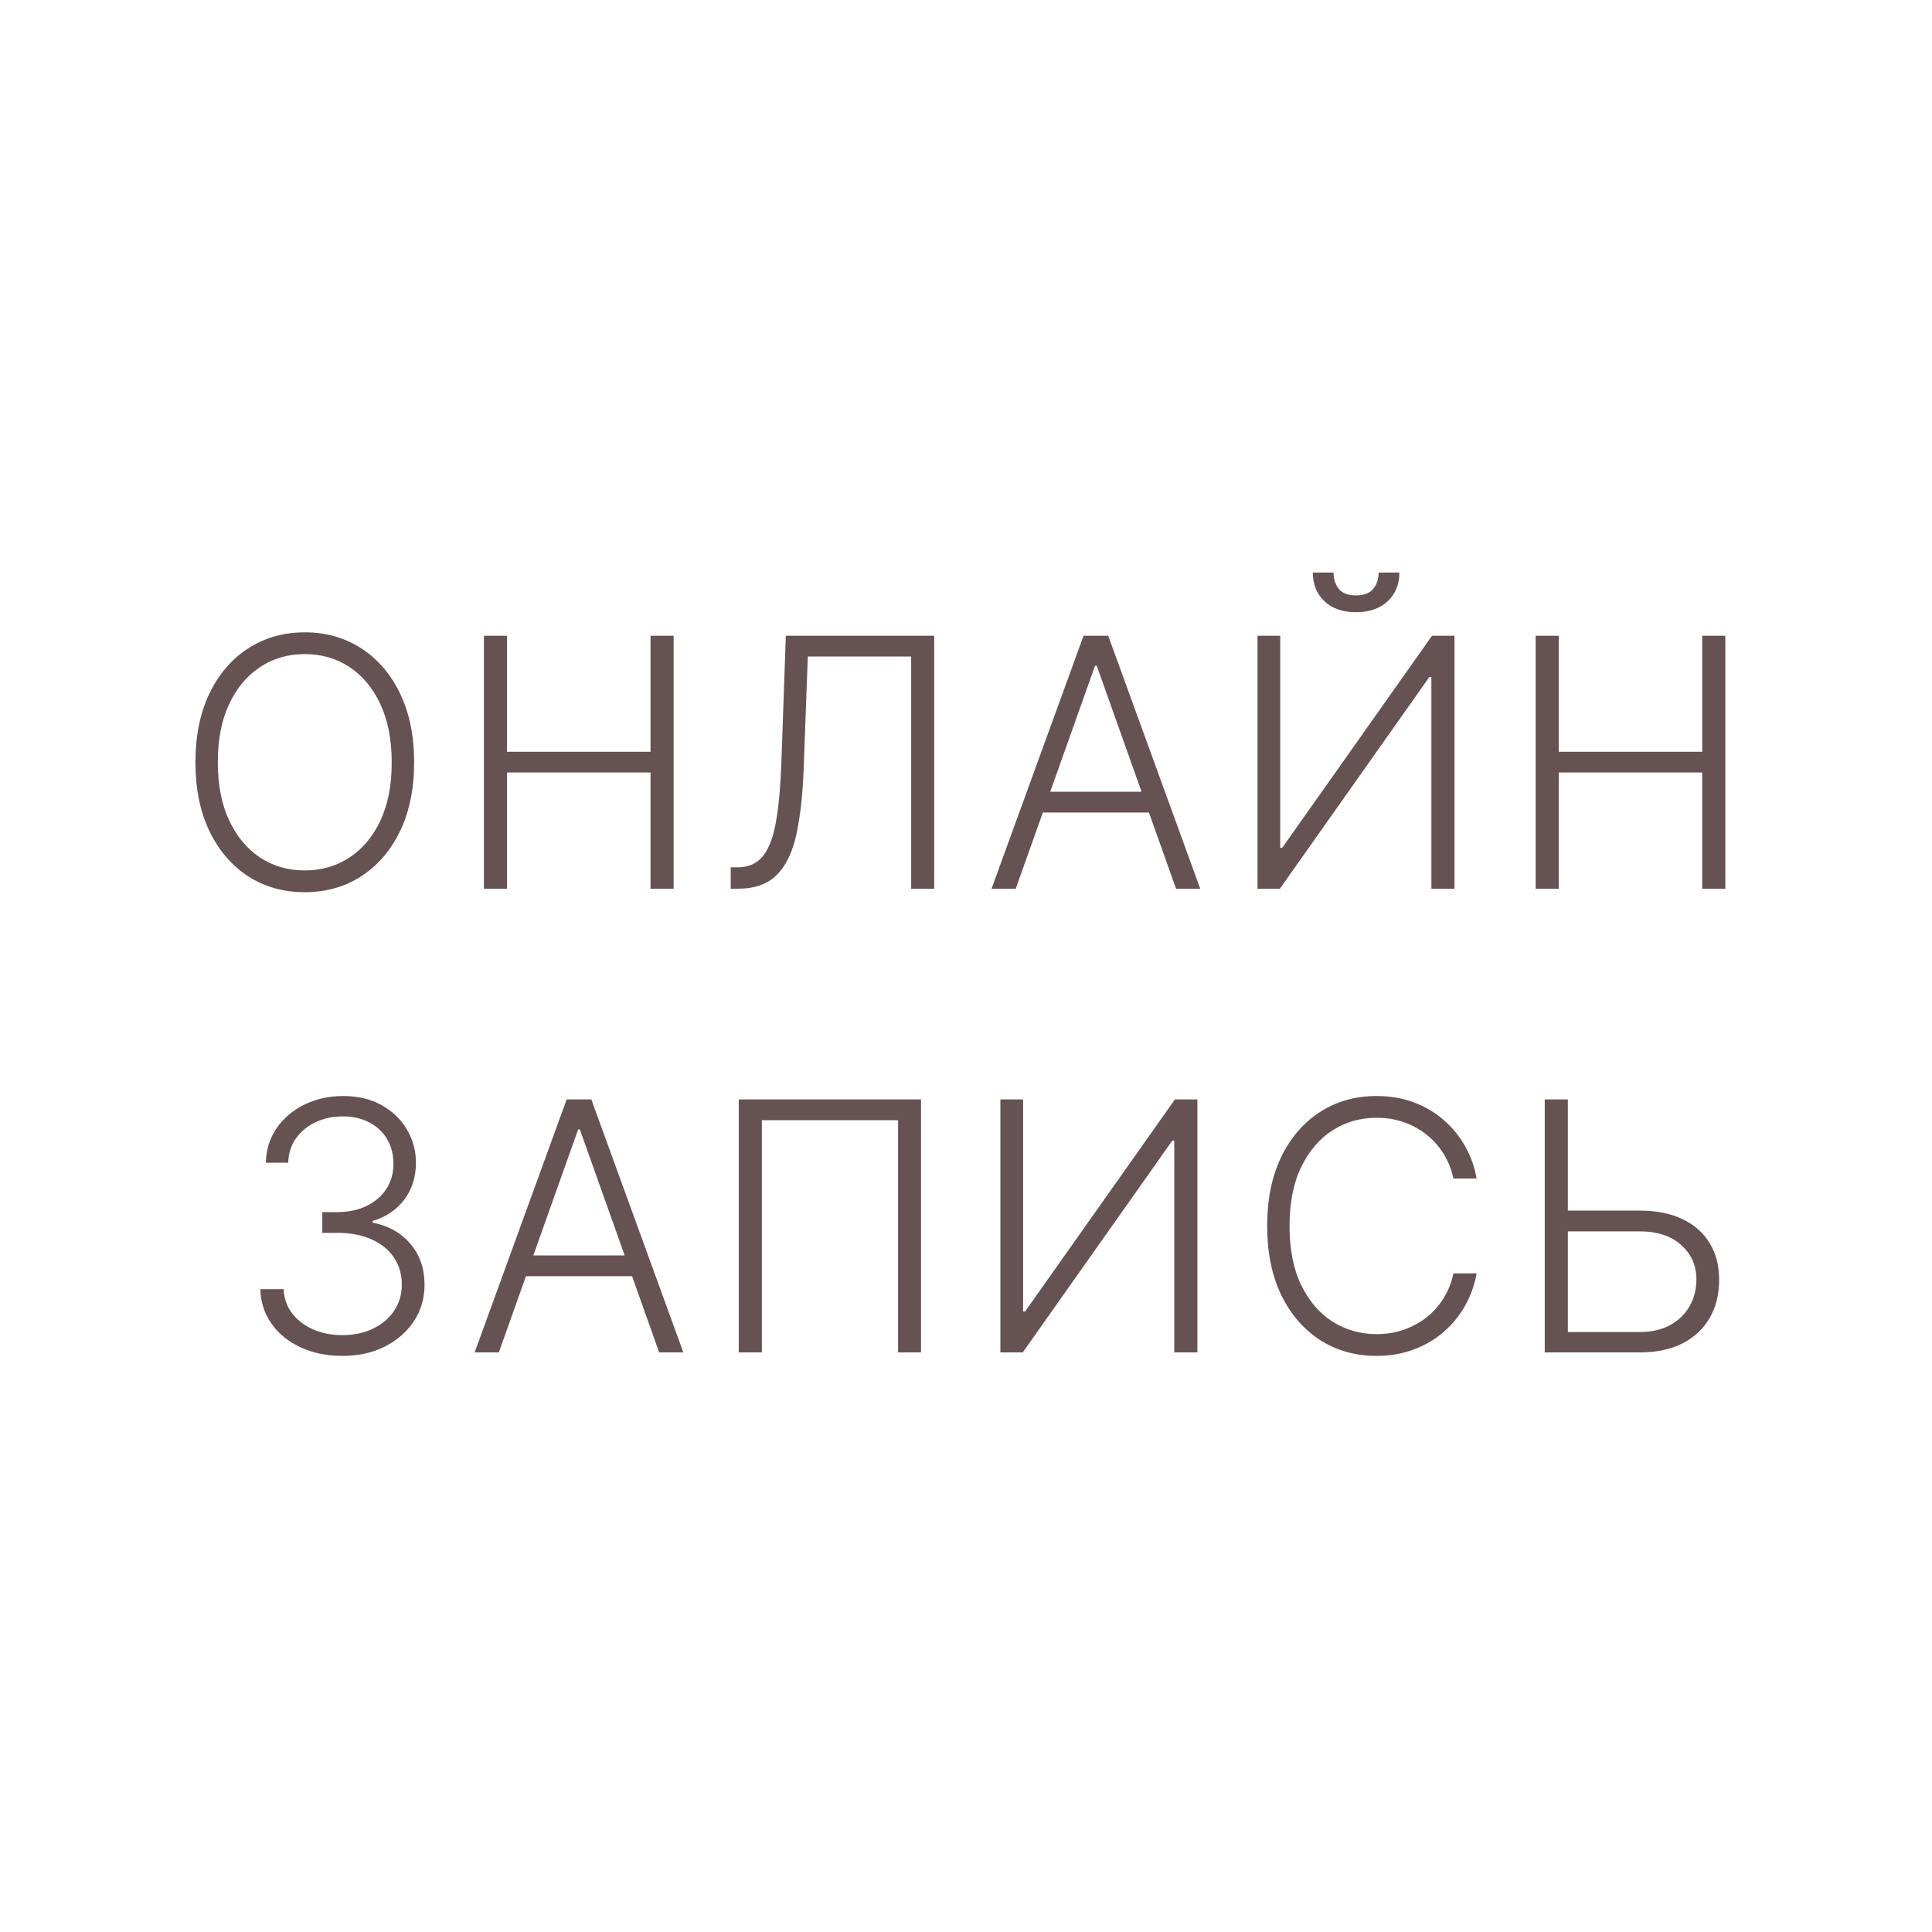
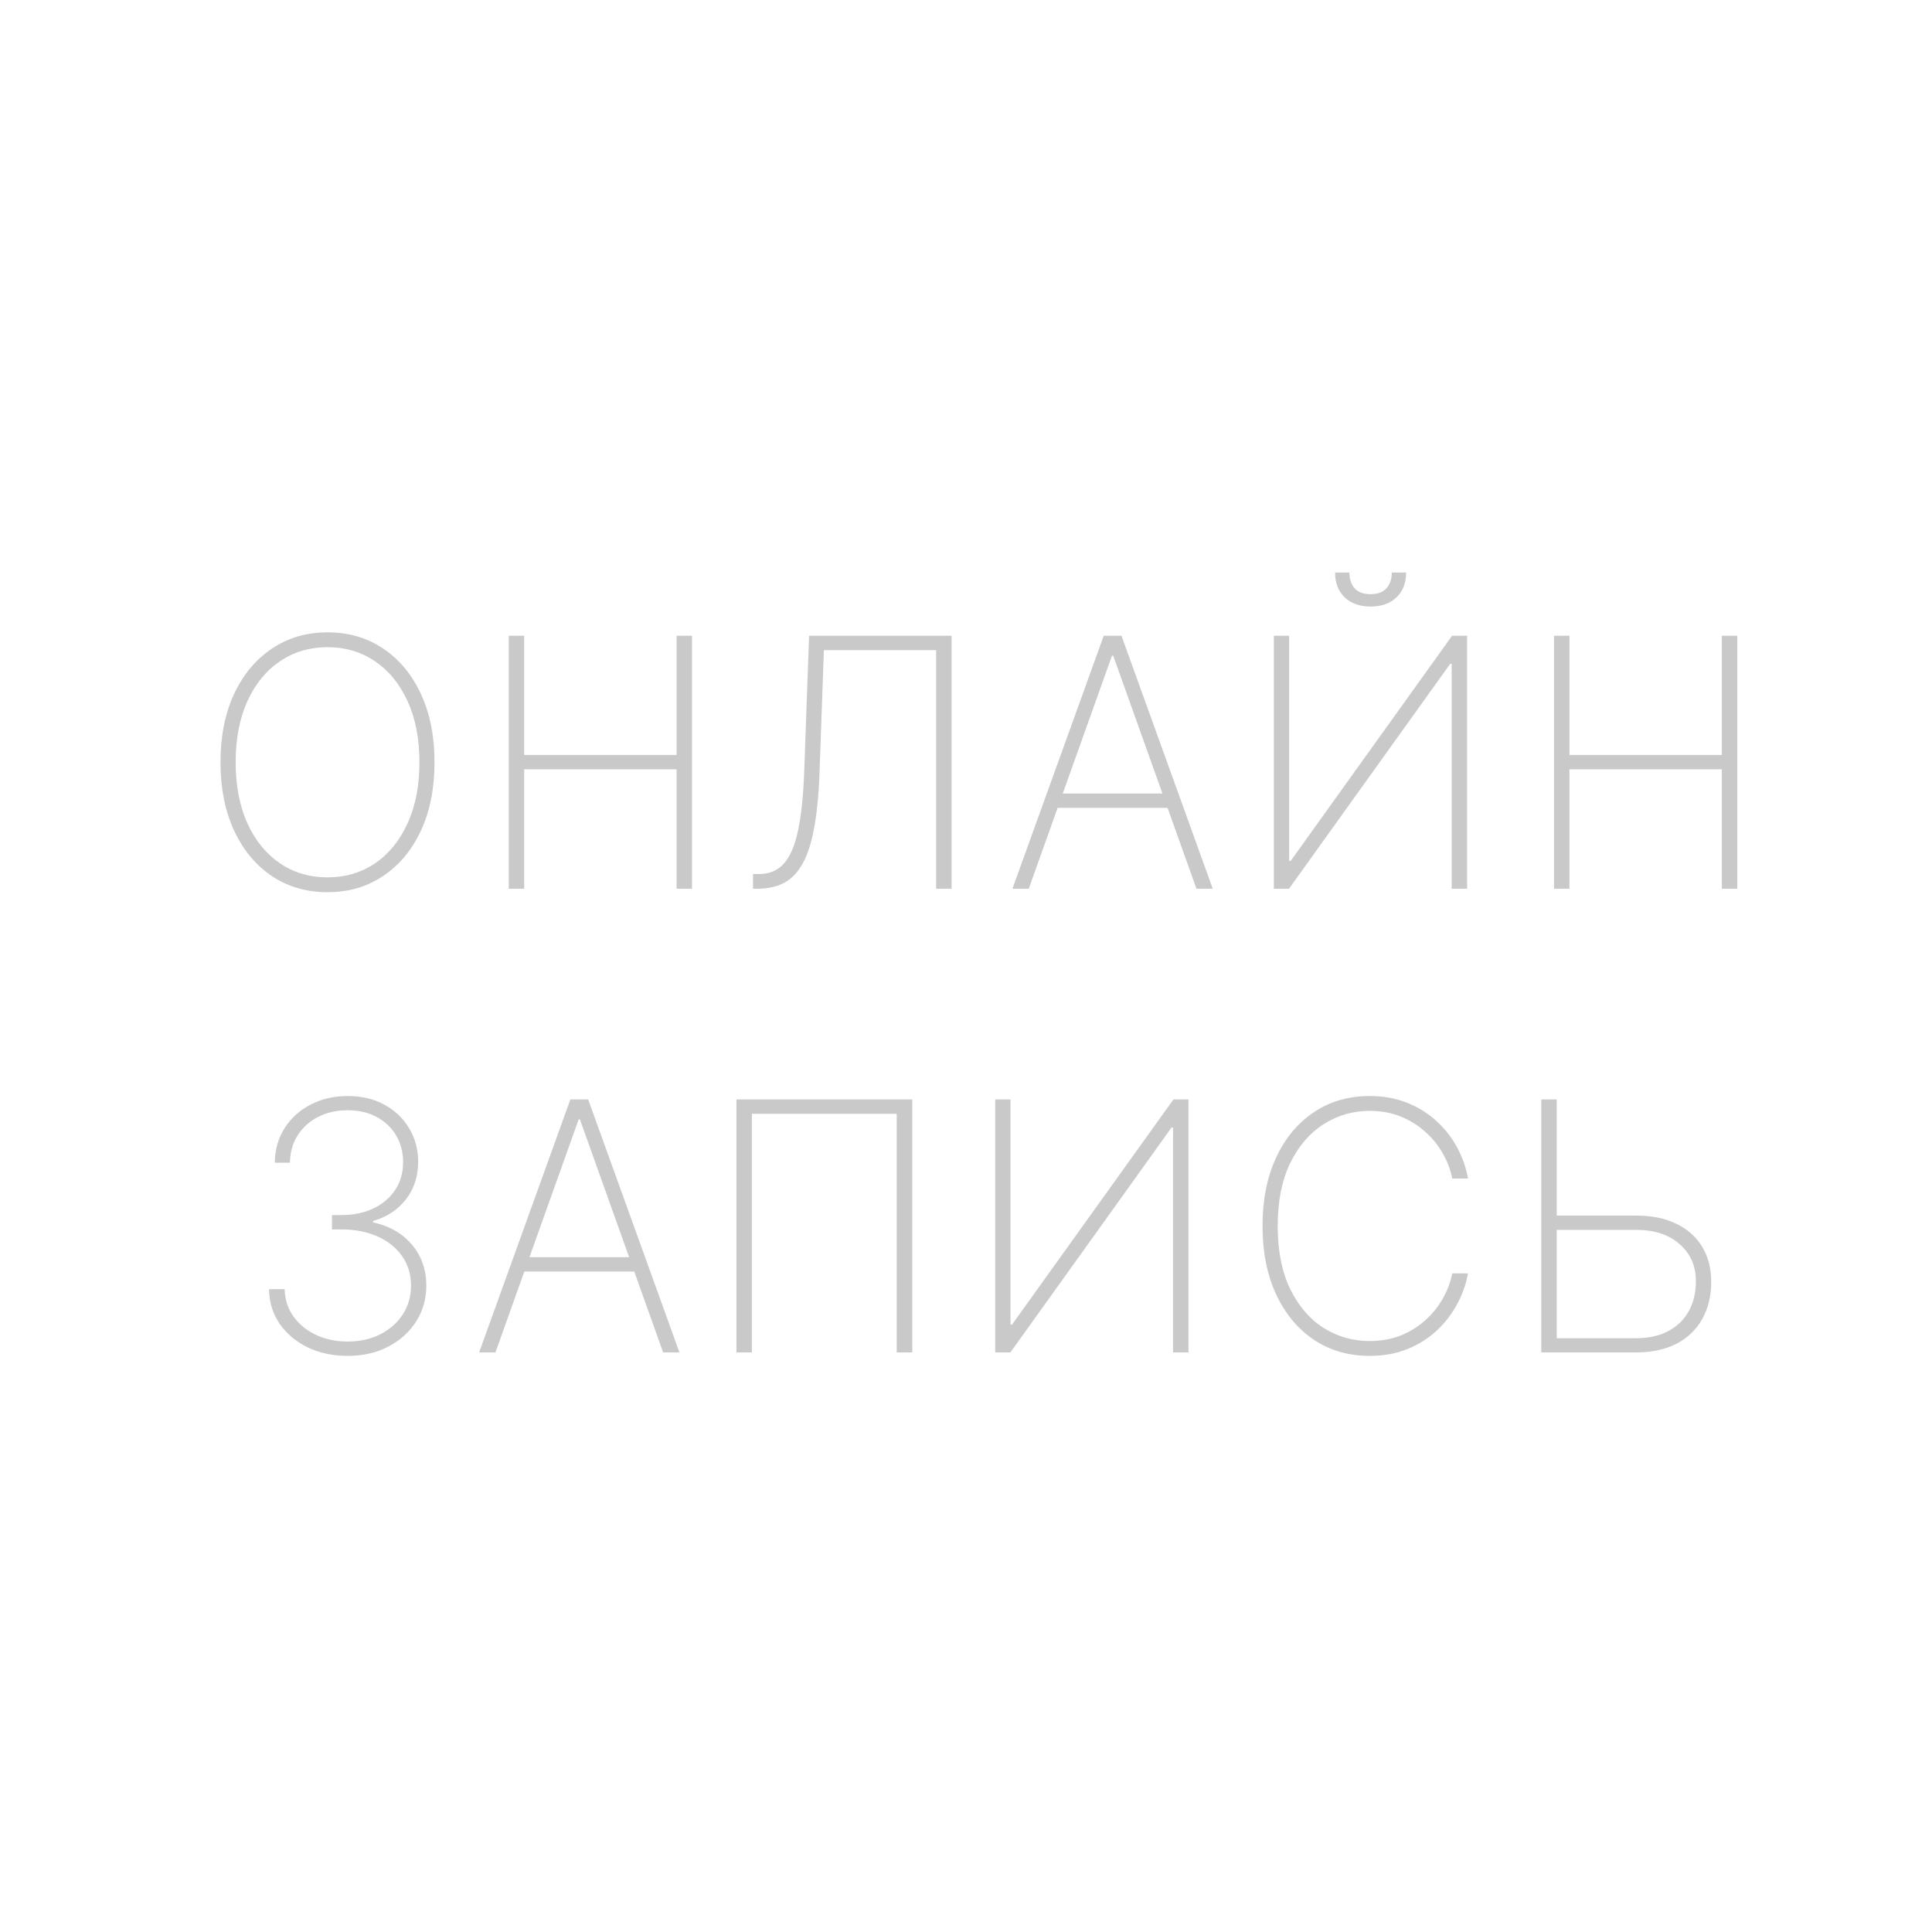
<svg xmlns="http://www.w3.org/2000/svg" width="50" height="50" viewBox="0 0 50 50" fill="none">
-   <path d="M10.718 19.727C10.718 20.409 10.597 21.003 10.354 21.508C10.111 22.01 9.776 22.4 9.35 22.677C8.926 22.952 8.438 23.09 7.887 23.09C7.335 23.09 6.846 22.952 6.42 22.677C5.996 22.4 5.662 22.01 5.419 21.508C5.178 21.003 5.058 20.409 5.058 19.727C5.058 19.046 5.178 18.453 5.419 17.95C5.662 17.445 5.997 17.055 6.423 16.78C6.849 16.504 7.337 16.365 7.887 16.365C8.438 16.365 8.926 16.504 9.35 16.78C9.776 17.055 10.111 17.445 10.354 17.95C10.597 18.453 10.718 19.046 10.718 19.727ZM10.137 19.727C10.137 19.141 10.039 18.64 9.843 18.222C9.647 17.802 9.379 17.482 9.04 17.26C8.702 17.038 8.317 16.928 7.887 16.928C7.458 16.928 7.075 17.038 6.736 17.26C6.397 17.482 6.129 17.801 5.931 18.219C5.735 18.636 5.637 19.139 5.637 19.727C5.637 20.313 5.735 20.815 5.931 21.233C6.127 21.65 6.394 21.971 6.733 22.195C7.072 22.416 7.456 22.527 7.887 22.527C8.317 22.527 8.702 22.416 9.04 22.195C9.381 21.973 9.65 21.653 9.846 21.236C10.042 20.816 10.139 20.313 10.137 19.727ZM12.524 23V16.454H13.121V19.456H16.835V16.454H17.433V23H16.835V19.992H13.121V23H12.524ZM18.911 23V22.447H19.084C19.355 22.447 19.569 22.358 19.726 22.179C19.884 21.997 20 21.708 20.075 21.309C20.149 20.911 20.198 20.387 20.222 19.737L20.337 16.454H24.178V23H23.581V16.991H20.906L20.8 19.868C20.775 20.56 20.711 21.139 20.608 21.603C20.506 22.066 20.336 22.414 20.097 22.648C19.861 22.883 19.526 23 19.093 23H18.911ZM26.287 23H25.661L28.042 16.454H28.681L31.062 23H30.436L28.384 17.231H28.339L26.287 23ZM26.738 20.491H29.985V21.028H26.738V20.491ZM32.544 16.454H33.132V21.942H33.183L37.06 16.454H37.642V23H37.044V17.519H36.993L33.123 23H32.544V16.454ZM35.679 14.818H36.216C36.216 15.123 36.115 15.37 35.913 15.56C35.712 15.749 35.439 15.844 35.091 15.844C34.748 15.844 34.477 15.749 34.276 15.56C34.076 15.37 33.976 15.123 33.976 14.818H34.513C34.513 14.984 34.558 15.125 34.647 15.24C34.739 15.353 34.887 15.409 35.091 15.409C35.296 15.409 35.445 15.353 35.539 15.24C35.633 15.125 35.679 14.984 35.679 14.818ZM39.742 23V16.454H40.34V19.456H44.053V16.454H44.651V23H44.053V19.992H40.34V23H39.742Z" fill="#665252" />
-   <path d="M8.865 35.09C8.462 35.09 8.102 35.017 7.785 34.872C7.467 34.725 7.216 34.522 7.031 34.262C6.845 34.002 6.747 33.702 6.737 33.364H7.341C7.351 33.602 7.425 33.811 7.561 33.99C7.698 34.167 7.879 34.305 8.105 34.406C8.33 34.504 8.582 34.553 8.859 34.553C9.161 34.553 9.428 34.496 9.658 34.383C9.89 34.27 10.071 34.116 10.201 33.92C10.333 33.722 10.399 33.498 10.399 33.249C10.399 32.984 10.332 32.751 10.198 32.549C10.064 32.346 9.871 32.189 9.619 32.076C9.37 31.963 9.072 31.906 8.725 31.906H8.341V31.369H8.725C9.008 31.369 9.258 31.318 9.476 31.216C9.695 31.111 9.868 30.966 9.993 30.778C10.119 30.591 10.182 30.37 10.182 30.116C10.182 29.876 10.128 29.664 10.019 29.48C9.91 29.297 9.757 29.153 9.559 29.049C9.363 28.945 9.134 28.892 8.872 28.892C8.618 28.892 8.386 28.941 8.175 29.039C7.964 29.137 7.793 29.276 7.663 29.455C7.536 29.634 7.467 29.846 7.459 30.091H6.88C6.889 29.75 6.983 29.451 7.162 29.193C7.343 28.933 7.583 28.73 7.881 28.586C8.181 28.439 8.514 28.365 8.878 28.365C9.264 28.365 9.597 28.444 9.878 28.602C10.16 28.759 10.377 28.969 10.53 29.231C10.686 29.491 10.764 29.778 10.764 30.091C10.764 30.464 10.662 30.783 10.46 31.05C10.258 31.314 9.985 31.497 9.642 31.599V31.641C10.059 31.724 10.388 31.909 10.626 32.197C10.867 32.483 10.987 32.833 10.987 33.249C10.987 33.598 10.896 33.912 10.713 34.191C10.529 34.468 10.278 34.688 9.958 34.85C9.641 35.01 9.276 35.09 8.865 35.09ZM12.91 35H12.284L14.665 28.454H15.304L17.685 35H17.059L15.007 29.231H14.962L12.91 35ZM13.361 32.491H16.608V33.028H13.361V32.491ZM23.836 28.454V35H23.242V28.991H19.717V35H19.119V28.454H23.836ZM25.89 28.454H26.478V33.942H26.529L30.406 28.454H30.988V35H30.39V29.519H30.339L26.469 35H25.89V28.454ZM38.215 30.5H37.614C37.569 30.276 37.488 30.07 37.371 29.88C37.256 29.688 37.111 29.521 36.936 29.378C36.761 29.235 36.563 29.125 36.342 29.046C36.12 28.967 35.88 28.928 35.623 28.928C35.209 28.928 34.832 29.035 34.491 29.25C34.152 29.466 33.881 29.782 33.676 30.2C33.474 30.615 33.373 31.124 33.373 31.727C33.373 32.334 33.474 32.846 33.676 33.261C33.881 33.677 34.152 33.992 34.491 34.207C34.832 34.42 35.209 34.527 35.623 34.527C35.88 34.527 36.12 34.488 36.342 34.409C36.563 34.33 36.761 34.22 36.936 34.08C37.111 33.937 37.256 33.77 37.371 33.578C37.488 33.386 37.569 33.178 37.614 32.955H38.215C38.161 33.255 38.061 33.535 37.914 33.795C37.769 34.053 37.584 34.279 37.358 34.473C37.134 34.666 36.876 34.818 36.584 34.926C36.293 35.035 35.972 35.09 35.623 35.09C35.073 35.09 34.585 34.952 34.159 34.677C33.733 34.4 33.398 34.01 33.155 33.508C32.914 33.005 32.794 32.411 32.794 31.727C32.794 31.043 32.914 30.45 33.155 29.947C33.398 29.444 33.733 29.055 34.159 28.78C34.585 28.504 35.073 28.365 35.623 28.365C35.972 28.365 36.293 28.419 36.584 28.528C36.876 28.635 37.134 28.786 37.358 28.982C37.584 29.176 37.769 29.402 37.914 29.659C38.061 29.917 38.161 30.197 38.215 30.5ZM40.41 31.331H42.433C42.87 31.331 43.24 31.404 43.545 31.552C43.852 31.698 44.086 31.906 44.248 32.175C44.41 32.441 44.491 32.756 44.491 33.121C44.491 33.496 44.41 33.824 44.248 34.105C44.088 34.386 43.855 34.606 43.548 34.764C43.244 34.921 42.872 35 42.433 35H39.978V28.454H40.576V34.473H42.433C42.746 34.473 43.011 34.412 43.229 34.291C43.448 34.167 43.615 34.003 43.73 33.798C43.846 33.592 43.903 33.361 43.903 33.108C43.903 32.756 43.773 32.462 43.513 32.226C43.255 31.987 42.895 31.868 42.433 31.868H40.41V31.331Z" fill="#665252" />
+   <path d="M11.245 19.727C11.245 20.403 11.128 20.993 10.893 21.498C10.659 22.001 10.333 22.392 9.915 22.671C9.5 22.95 9.021 23.09 8.477 23.09C7.932 23.09 7.45 22.95 7.033 22.671C6.617 22.39 6.292 21.997 6.058 21.495C5.824 20.99 5.706 20.401 5.706 19.727C5.706 19.052 5.824 18.463 6.058 17.96C6.294 17.457 6.62 17.066 7.036 16.787C7.451 16.506 7.932 16.365 8.477 16.365C9.021 16.365 9.5 16.505 9.915 16.784C10.333 17.063 10.659 17.455 10.893 17.96C11.128 18.463 11.245 19.052 11.245 19.727ZM10.855 19.727C10.855 19.12 10.753 18.594 10.548 18.148C10.346 17.703 10.066 17.359 9.708 17.116C9.35 16.871 8.94 16.749 8.477 16.749C8.015 16.749 7.605 16.87 7.247 17.113C6.889 17.354 6.608 17.698 6.403 18.145C6.201 18.591 6.099 19.118 6.099 19.727C6.099 20.33 6.2 20.855 6.4 21.303C6.602 21.748 6.882 22.093 7.24 22.338C7.598 22.584 8.011 22.706 8.477 22.706C8.94 22.706 9.35 22.584 9.708 22.342C10.066 22.097 10.346 21.751 10.548 21.306C10.753 20.861 10.855 20.334 10.855 19.727ZM13.166 23V16.454H13.566V19.539H17.51V16.454H17.909V23H17.51V19.909H13.566V23H13.166ZM19.488 23V22.62H19.648C19.916 22.62 20.131 22.527 20.293 22.342C20.457 22.156 20.58 21.861 20.661 21.456C20.744 21.052 20.796 20.519 20.817 19.858L20.939 16.454H24.627V23H24.227V16.825H21.322L21.21 19.97C21.187 20.667 21.122 21.239 21.015 21.686C20.911 22.134 20.747 22.465 20.523 22.68C20.299 22.893 19.996 23 19.612 23H19.488ZM26.624 23H26.202L28.564 16.454H29.024L31.386 23H30.964L28.81 16.969H28.778L26.624 23ZM27.222 20.536H30.367V20.907H27.222V20.536ZM32.967 16.454H33.363V22.281H33.402L37.579 16.454H37.969V23H37.569V17.18H37.531L33.36 23H32.967V16.454ZM36.019 14.818H36.39C36.39 15.085 36.308 15.298 36.144 15.457C35.98 15.617 35.755 15.697 35.469 15.697C35.186 15.697 34.962 15.617 34.798 15.457C34.634 15.298 34.552 15.085 34.552 14.818H34.923C34.923 14.986 34.968 15.122 35.057 15.224C35.147 15.326 35.284 15.377 35.469 15.377C35.655 15.377 35.792 15.326 35.882 15.224C35.973 15.122 36.019 14.986 36.019 14.818ZM40.218 23V16.454H40.617V19.539H44.561V16.454H44.961V23H44.561V19.909H40.617V23H40.218Z" fill="#C9C9C9" />
+   <path d="M9 35.09C8.612 35.09 8.266 35.016 7.962 34.869C7.657 34.72 7.415 34.516 7.236 34.258C7.059 33.999 6.968 33.7 6.961 33.364H7.367C7.373 33.63 7.449 33.865 7.594 34.07C7.739 34.272 7.933 34.431 8.176 34.546C8.421 34.661 8.693 34.719 8.994 34.719C9.32 34.719 9.605 34.655 9.85 34.527C10.098 34.399 10.29 34.227 10.429 34.009C10.567 33.79 10.637 33.545 10.637 33.274C10.637 32.984 10.561 32.731 10.41 32.514C10.258 32.294 10.047 32.124 9.777 32.002C9.506 31.879 9.192 31.817 8.834 31.817H8.591V31.446H8.834C9.139 31.446 9.411 31.391 9.652 31.28C9.893 31.167 10.083 31.008 10.221 30.804C10.362 30.599 10.432 30.357 10.432 30.078C10.432 29.816 10.371 29.584 10.25 29.381C10.128 29.179 9.96 29.02 9.745 28.905C9.532 28.79 9.281 28.733 8.994 28.733C8.717 28.733 8.465 28.789 8.24 28.902C8.016 29.015 7.838 29.174 7.706 29.378C7.574 29.583 7.507 29.82 7.504 30.091H7.111C7.116 29.752 7.201 29.453 7.367 29.193C7.535 28.933 7.76 28.73 8.041 28.586C8.325 28.439 8.644 28.365 9 28.365C9.362 28.365 9.68 28.441 9.953 28.592C10.227 28.743 10.441 28.948 10.592 29.206C10.745 29.463 10.822 29.75 10.822 30.065C10.822 30.445 10.716 30.77 10.505 31.04C10.297 31.309 10.013 31.495 9.655 31.599V31.635C10.079 31.728 10.415 31.921 10.662 32.213C10.909 32.505 11.033 32.859 11.033 33.274C11.033 33.615 10.945 33.923 10.771 34.198C10.596 34.473 10.355 34.69 10.049 34.85C9.744 35.01 9.394 35.09 9 35.09ZM12.822 35H12.4L14.761 28.454H15.222L17.584 35H17.162L15.008 28.969H14.976L12.822 35ZM13.419 32.536H16.564V32.907H13.419V32.536ZM23.61 28.454V35H23.207V28.825H19.459V35H19.059V28.454H23.61ZM25.756 28.454H26.152V34.281H26.191L30.368 28.454H30.758V35H30.358V29.18H30.32L26.149 35H25.756V28.454ZM37.992 30.5H37.583C37.541 30.278 37.461 30.064 37.343 29.858C37.226 29.649 37.075 29.461 36.89 29.295C36.706 29.127 36.493 28.994 36.251 28.896C36.008 28.798 35.739 28.749 35.445 28.749C35.015 28.749 34.618 28.864 34.256 29.094C33.896 29.322 33.607 29.657 33.39 30.101C33.175 30.544 33.067 31.086 33.067 31.727C33.067 32.373 33.175 32.917 33.39 33.36C33.607 33.804 33.896 34.139 34.256 34.367C34.618 34.593 35.015 34.706 35.445 34.706C35.739 34.706 36.008 34.658 36.251 34.562C36.493 34.464 36.706 34.332 36.89 34.166C37.075 33.998 37.226 33.809 37.343 33.6C37.461 33.391 37.541 33.176 37.583 32.955H37.992C37.946 33.219 37.855 33.478 37.721 33.731C37.589 33.985 37.414 34.215 37.197 34.422C36.981 34.626 36.727 34.789 36.433 34.91C36.141 35.03 35.812 35.09 35.445 35.09C34.9 35.09 34.419 34.951 34.004 34.674C33.588 34.395 33.262 34.003 33.026 33.498C32.791 32.993 32.674 32.403 32.674 31.727C32.674 31.052 32.791 30.462 33.026 29.957C33.262 29.452 33.588 29.061 34.004 28.784C34.419 28.505 34.9 28.365 35.445 28.365C35.812 28.365 36.141 28.426 36.433 28.547C36.727 28.666 36.981 28.828 37.197 29.033C37.414 29.235 37.589 29.463 37.721 29.717C37.855 29.971 37.946 30.232 37.992 30.5ZM40.16 31.459H42.343C42.745 31.459 43.092 31.529 43.381 31.67C43.673 31.81 43.897 32.01 44.052 32.267C44.208 32.523 44.286 32.825 44.286 33.172C44.286 33.541 44.208 33.862 44.052 34.137C43.899 34.412 43.677 34.625 43.388 34.776C43.098 34.925 42.749 35 42.343 35H39.888V28.454H40.288V34.633H42.343C42.669 34.633 42.947 34.571 43.177 34.447C43.409 34.324 43.586 34.151 43.707 33.929C43.829 33.708 43.889 33.451 43.889 33.159C43.892 32.769 43.753 32.451 43.474 32.203C43.197 31.954 42.82 31.829 42.343 31.829H40.16V31.459Z" fill="#C9C9C9" />
</svg>
